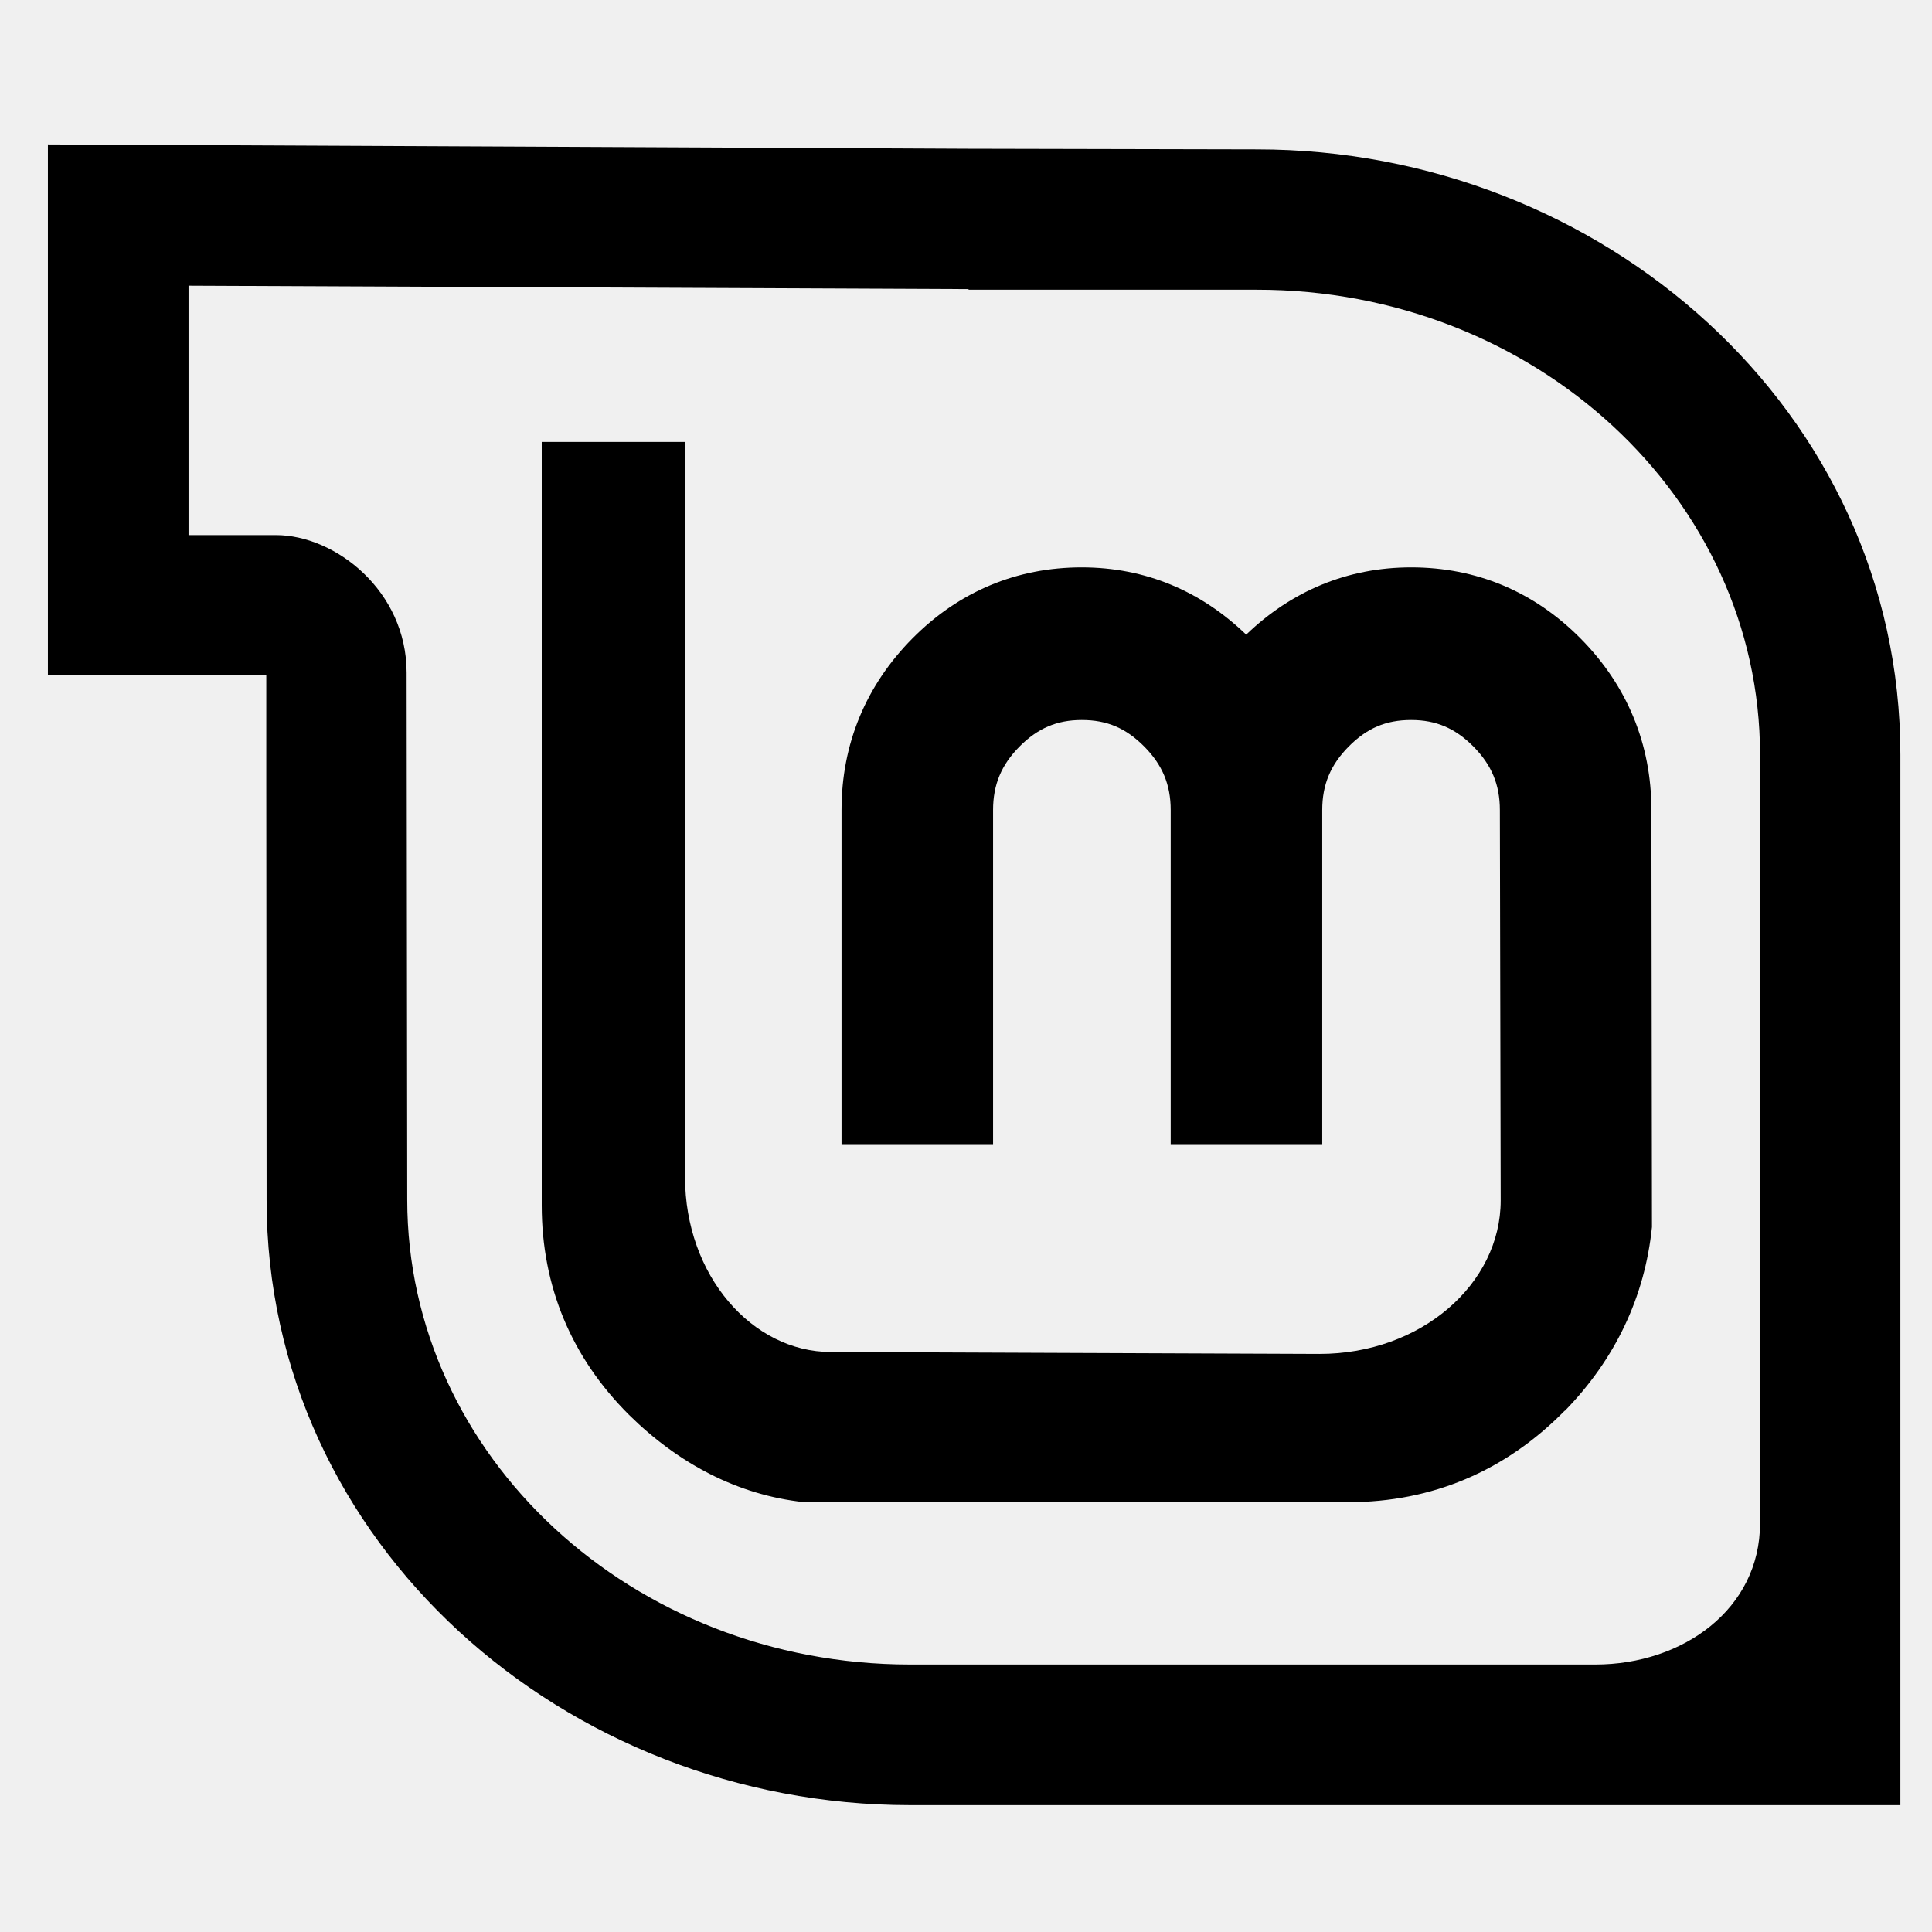
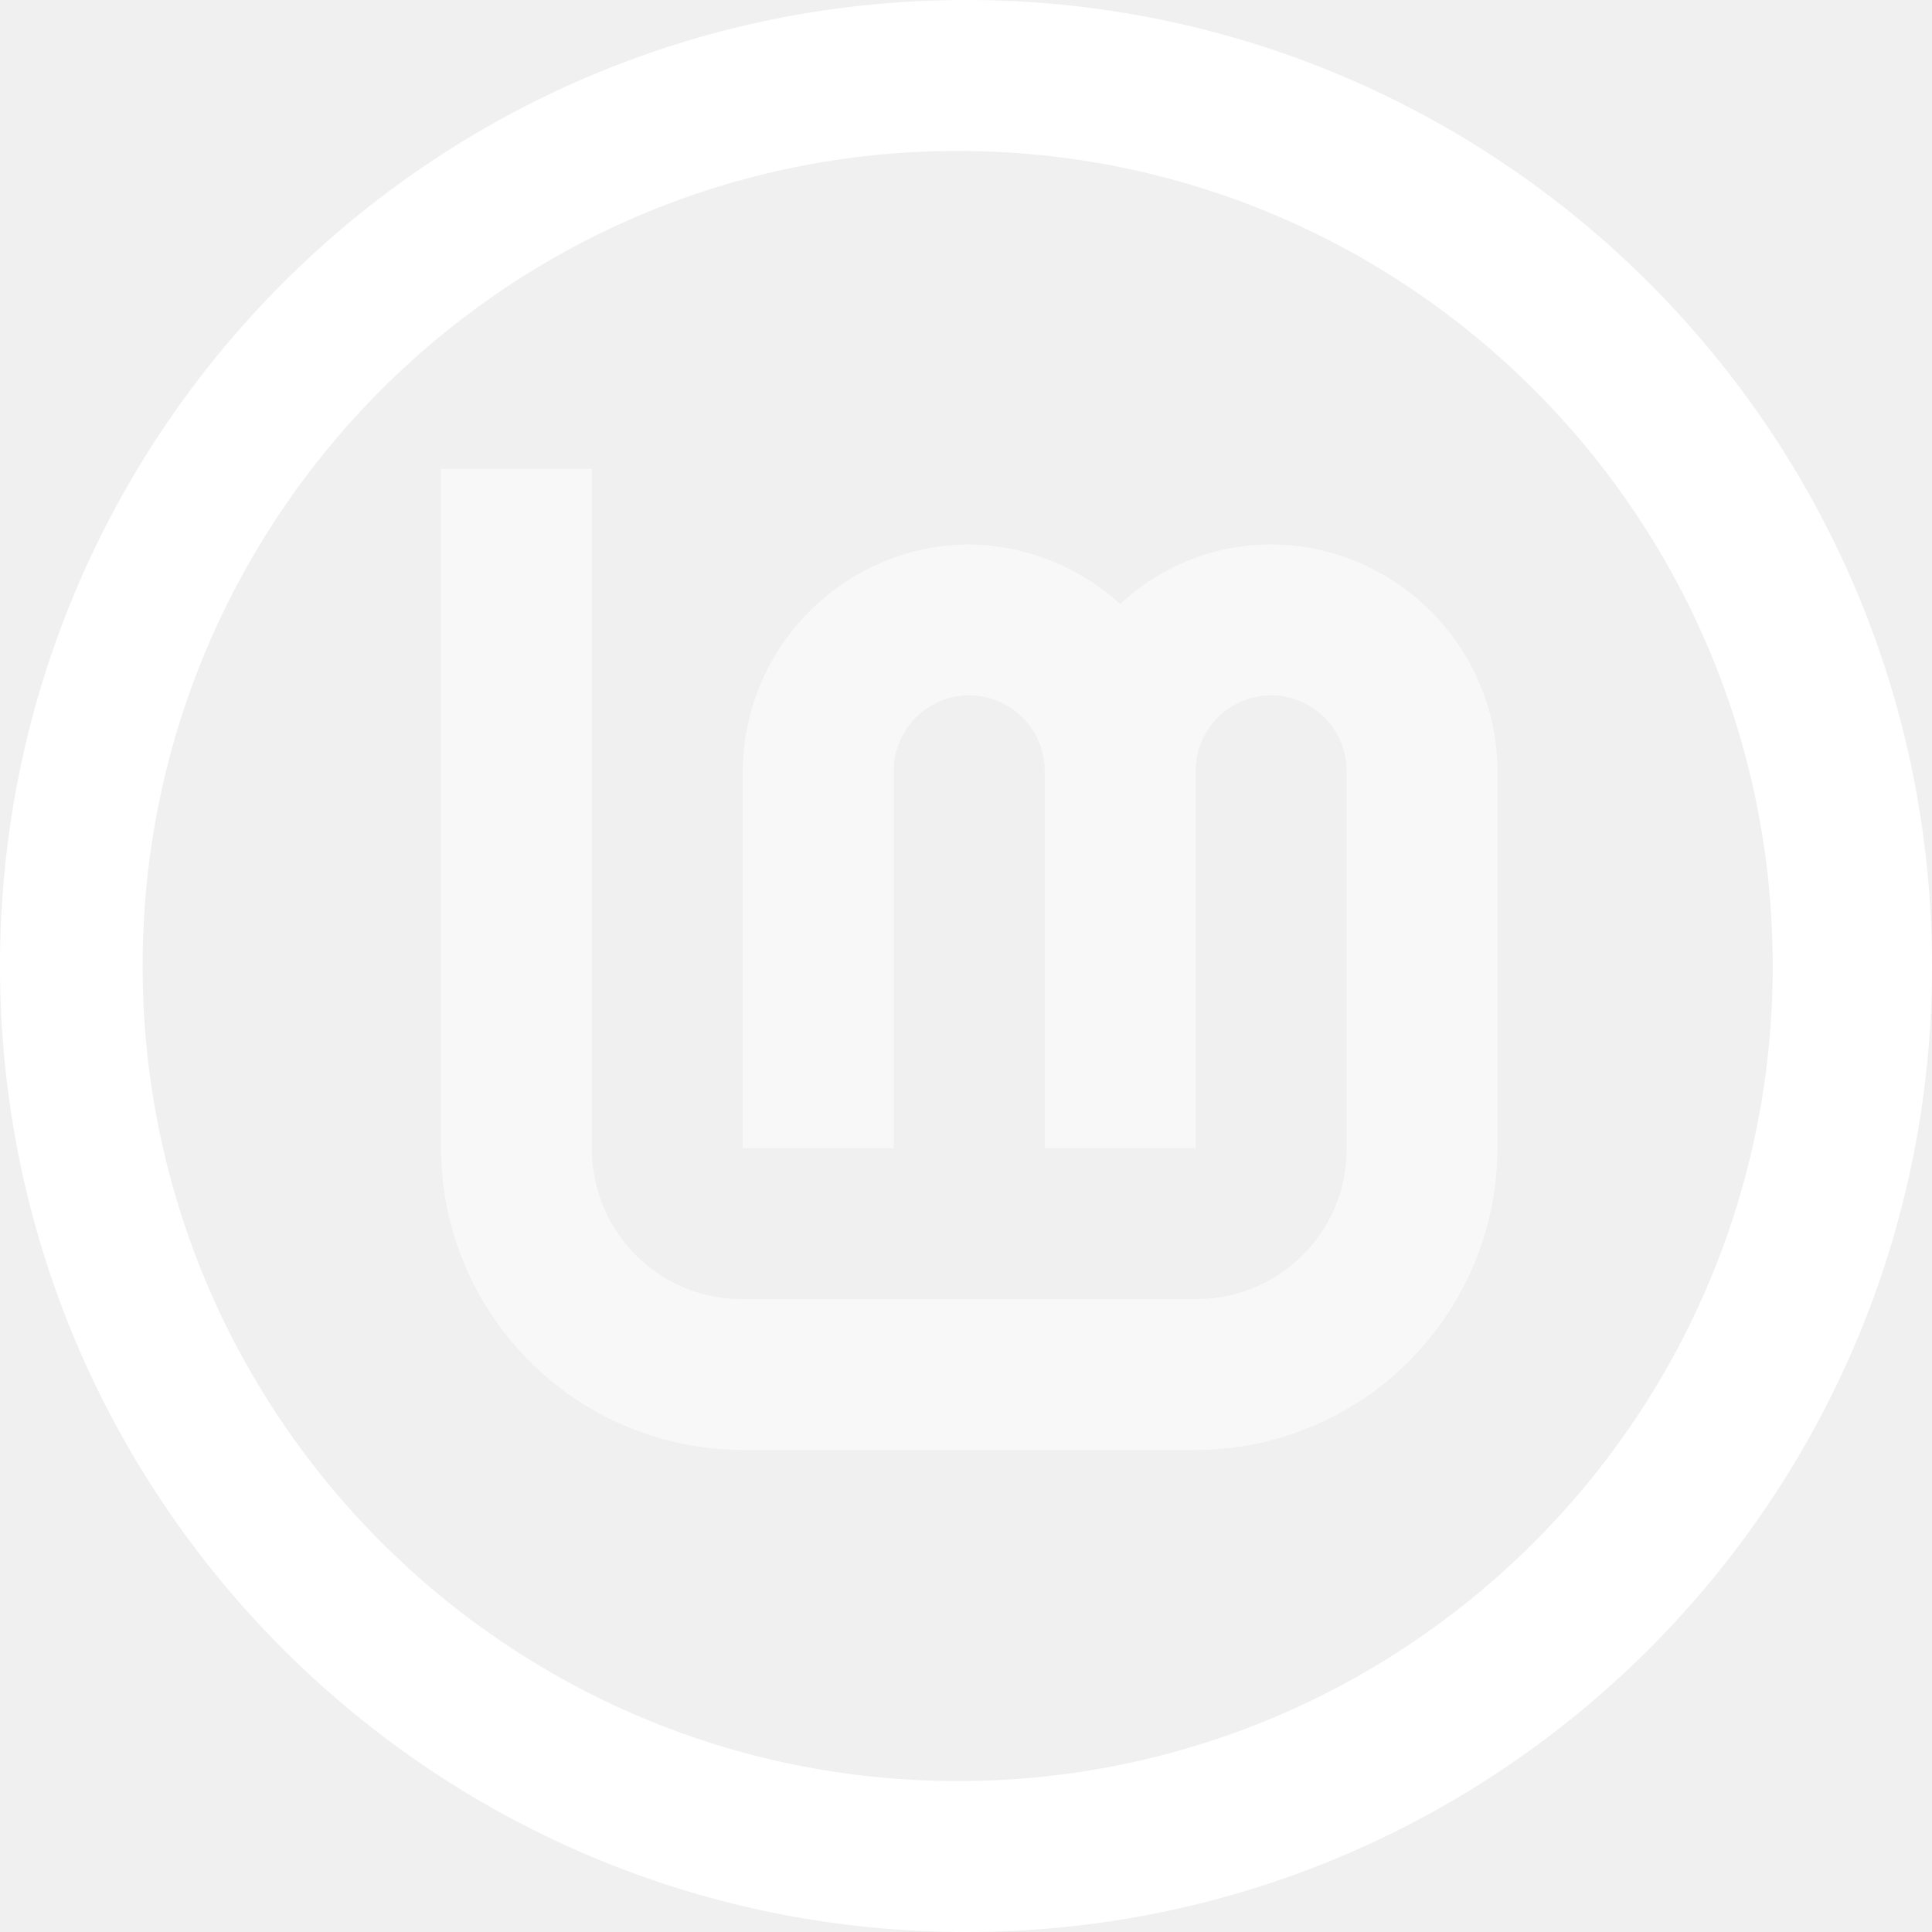
- <svg xmlns="http://www.w3.org/2000/svg" width="512" height="512" id="svg3037" version="1.1">
-   <defs id="defs5498" />
-   <g id="layer1" transform="translate(-100.7592,-484.9551)">
-     <g id="g3159" transform="matrix(1.806219,0,0,1.806226,100.7592,484.9551)">
-       <g style="display:inline" transform="matrix(0.411099,0,0,0.4110974,-33.08129,-9.072313)" id="layer1-4">
-         <g transform="translate(36.66389,-55.18057)" id="g3016">
-           <path id="path6141" d="m 368.587,721.507 c -122.942,0 -229.633,-93.202 -229.633,-216.034 l -0.11,-149.145 0,-38.032 -77.944,0 0,-189.5 328.694,1.548 102.821,0.221 c 123.053,0 229.633,93.091 229.633,216.034 l 0,374.908 -353.459,0 0,0 0,0 z M 671.962,620.938 c 0,-81.673 0,-274.339 0,-274.339 0,-91.653 -80.377,-165.95 -179.549,-165.95 l -102.931,0 0,-0.221 -278.389,-1.216 0,89.001 c 0,0 11.181,0 31.185,0 21.172,0 46.649,19.896 46.649,49.093 l 0.221,188.057 c 0,91.654 80.377,165.95 179.438,165.95 l 244.582,0 c 31.356,0 58.793,-19.857 58.793,-50.375 z" />
-           <path id="path4130" d="m 429.882,279.743 c -23.23,0 -43.871,8.625 -60.455,25.378 -16.576,16.744 -25.28,37.648 -25.28,61.238 l 0,119.245 54.086,0 0,-119.245 c 0,-9.042 2.95,-16.112 9.406,-22.634 6.477,-6.542 13.336,-9.504 22.242,-9.504 9.093,0 15.849,2.947 22.34,9.504 6.456,6.522 9.406,13.592 9.406,22.634 l 0,119.245 54.086,0 0,-119.245 c 0,-9.042 2.95,-16.112 9.406,-22.634 6.491,-6.557 13.247,-9.504 22.34,-9.504 8.906,0 15.765,2.962 22.242,9.504 6.456,6.522 9.406,13.592 9.406,22.634 l 0.294,139.332 c 0,29.722 -28.305,54.772 -64.668,54.772 L 340.327,559.777 c -28.062,0 -52.029,-27.314 -52.029,-62.415 l 0,-262.382 -51.147,0 0,272.474 c 0,28.909 10.579,54.261 31.158,74.761 17.59,17.362 38.744,28.617 62.513,31.159 l 194.201,-4.7e-4 c 29.842,0 56.059,-11.096 77.21,-32.629 l 0.098,0 c 17.989,-18.482 28.505,-40.627 31.06,-65.55 l -0.196,-148.836 c 0,-23.591 -8.703,-44.494 -25.28,-61.238 -16.584,-16.753 -37.225,-25.378 -60.455,-25.378 -22.802,0 -42.754,8.479 -58.888,24.006 -16.086,-15.501 -35.899,-24.006 -58.691,-24.006 z" />
-         </g>
-       </g>
-     </g>
-   </g>
+ <svg xmlns="http://www.w3.org/2000/svg" version="1.1" id="Layer_1" x="0px" y="0px" viewBox="0 0 256 256" style="enable-background:new 0 0 256 256;" xml:space="preserve">
+   <defs id="defs2">
+ 	
+ 	
+ 	
+ </defs>
+   <style type="text/css" id="style1">
+ 	.st0{fill:#FFFFFF;}
+ 	.st1{fill:#69B53F;}
+ 	.st2{fill:#F8F8F8;}
+ </style>
+   <path id="circle1" class="st0" d="M 127.999,0 A 128,128 0 0 0 -7.9681724e-4,128 128,128 0 0 0 127.999,256 a 128,128 0 0 0 128,-128 128,128 0 0 0 -128,-128 z m -1.104,20 a 108,108 0 0 1 108,108 108,108 0 0 1 -108,108 A 108,108 0 0 1 18.896,128 108,108 0 0 1 126.896,20 Z" />
+   <path id="_x3C_Path_x3E_-6" class="st2" d="m 58.429,62.136 v 90 c 0.1,22.1 17.9,39.9 40,40 h 60 c 22.1,-0.1 39.9,-17.9 40,-40 v -50 c -0.1,-16.5 -13.5,-29.9 -30,-30 -7.4,0 -14.5,2.8 -20,7.9 -5.5,-5 -12.6,-7.8 -20,-7.9 -16.5,0.1 -29.9,13.5 -30,30 v 50 h 20 v -50 c 0,-5.5 4.5,-10 10,-10 5.5,0 10,4.5 10,10 v 50 h 20 v -50 c 0,-5.5 4.5,-10 10,-10 5.5,0 10,4.5 10,10 v 50 c 0.1,11 -8.8,19.9 -19.7,20 -0.1,0 -0.2,0 -0.3,0 H 98.429 c -11,0.1 -19.9,-8.8 -20,-19.7 0,-0.1 0,-0.2 0,-0.3 V 62.136 Z" style="fill:#f8f8f8" />
</svg>
